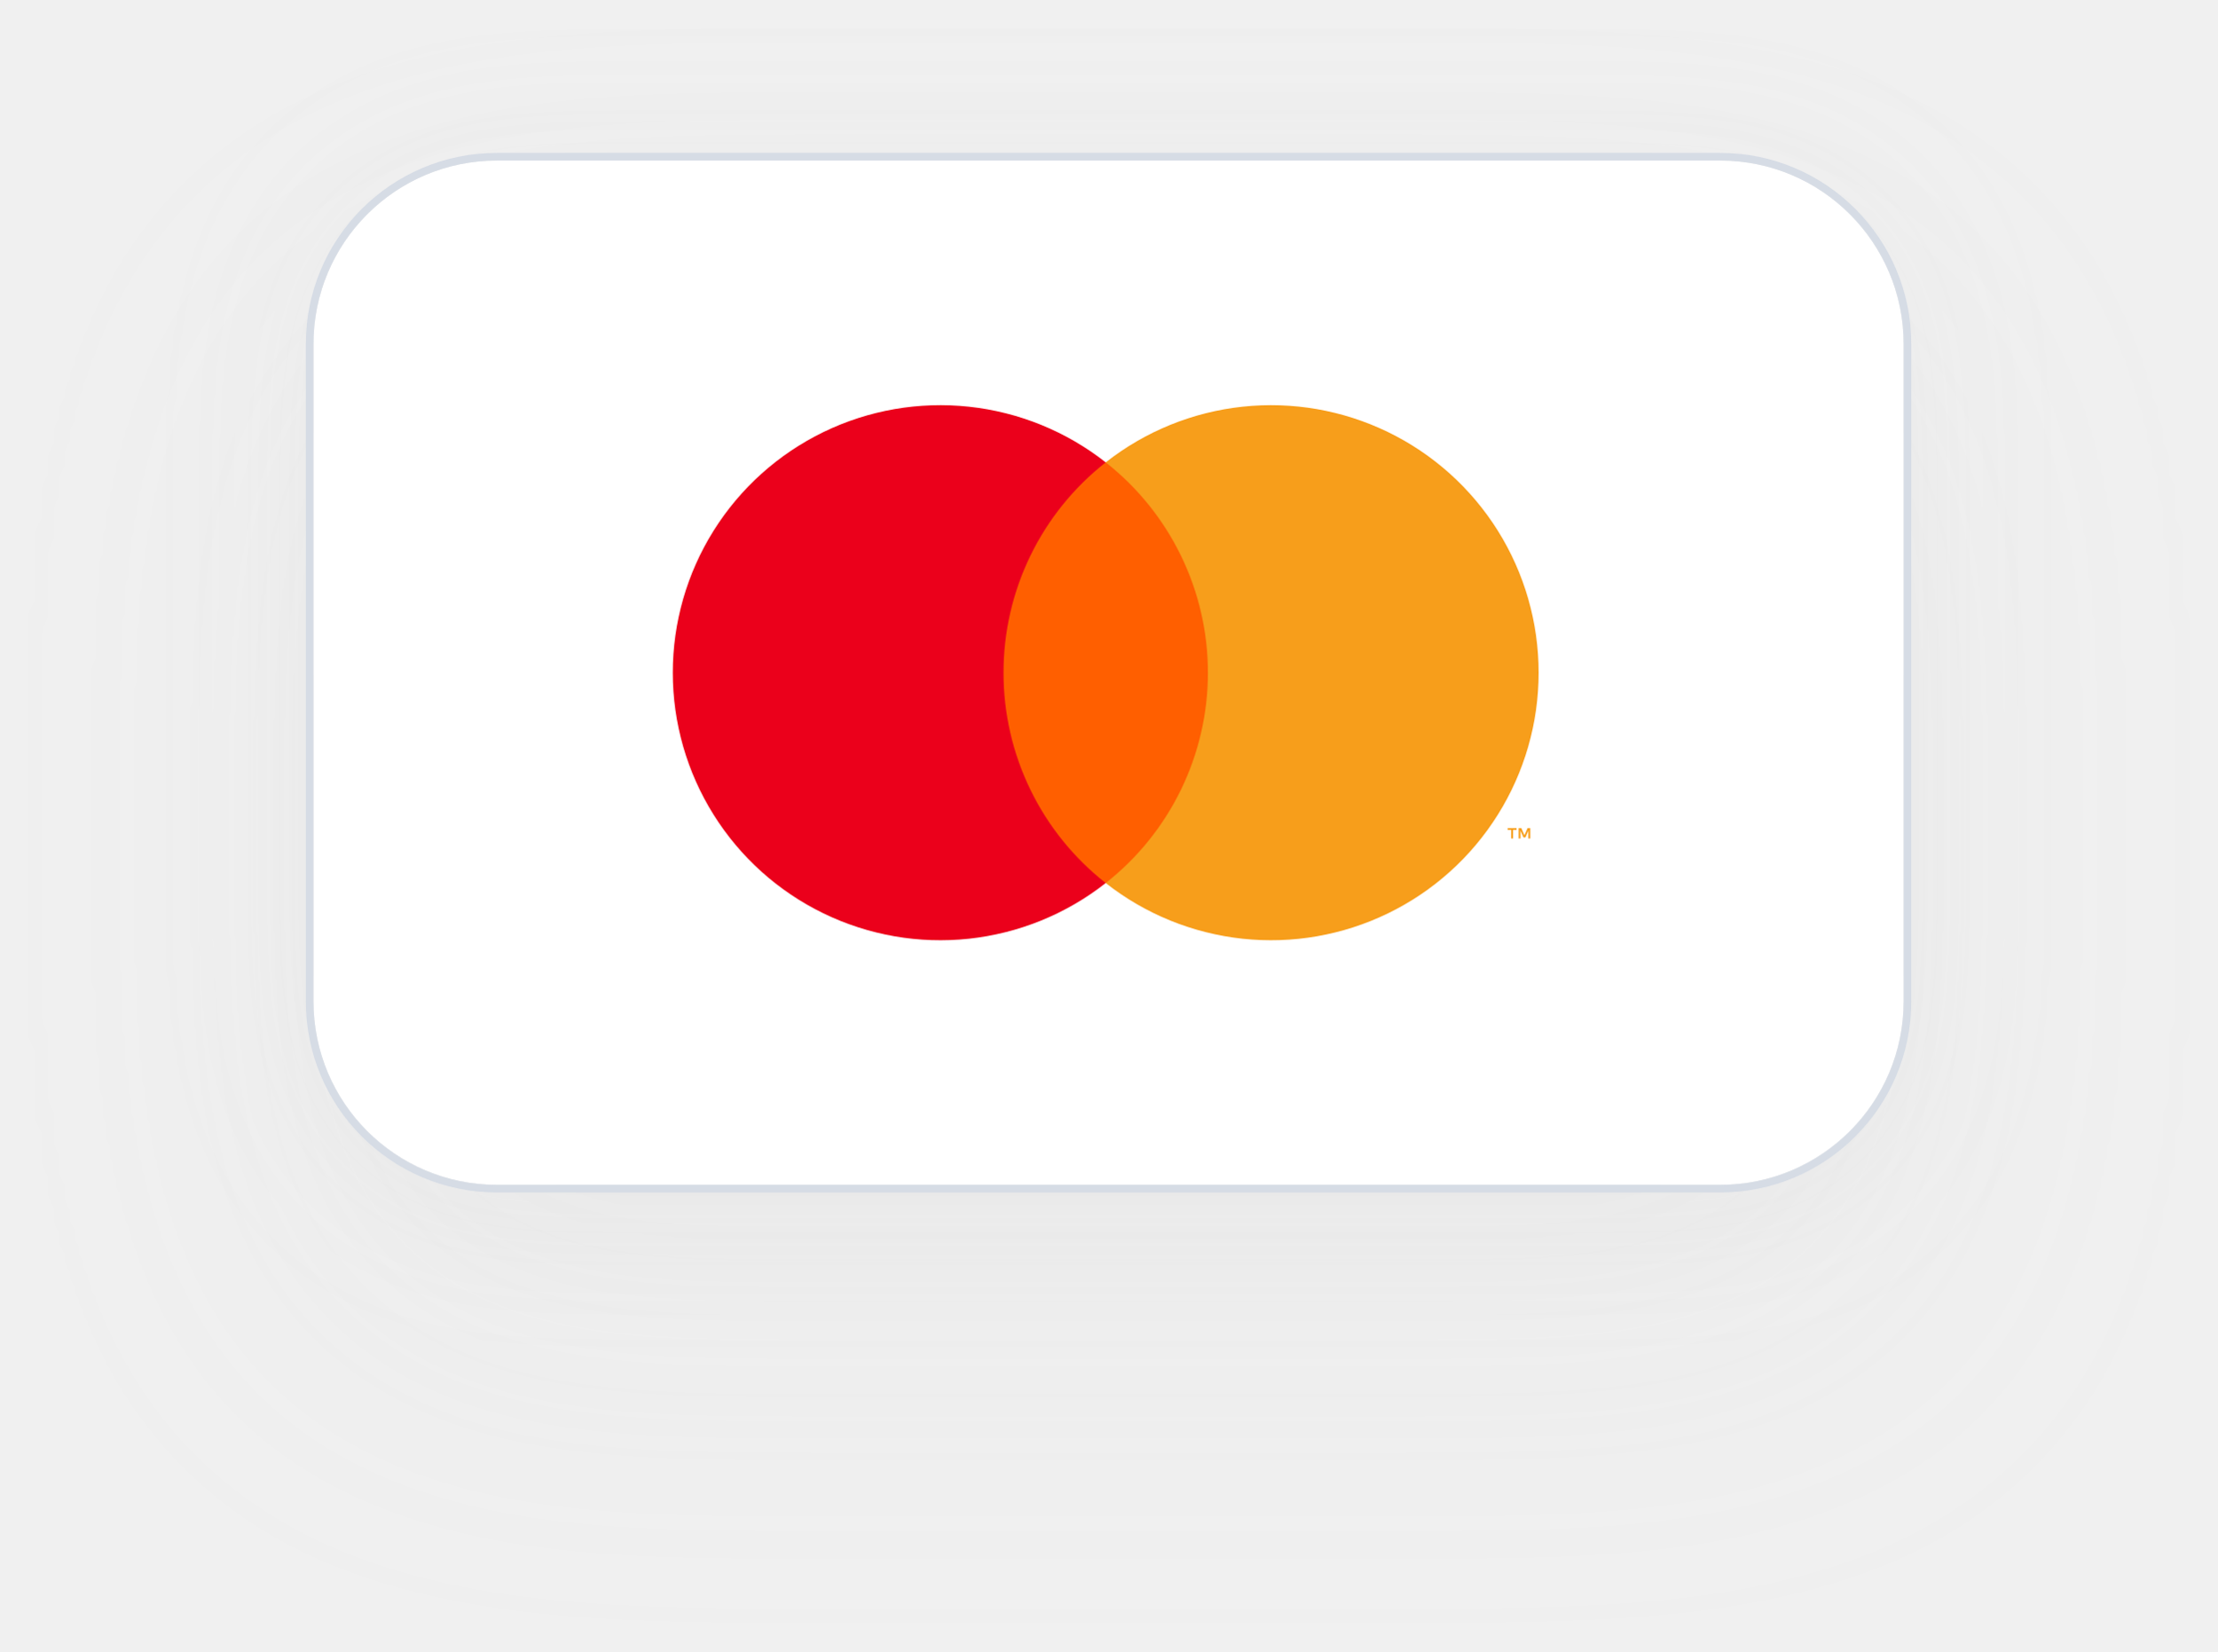
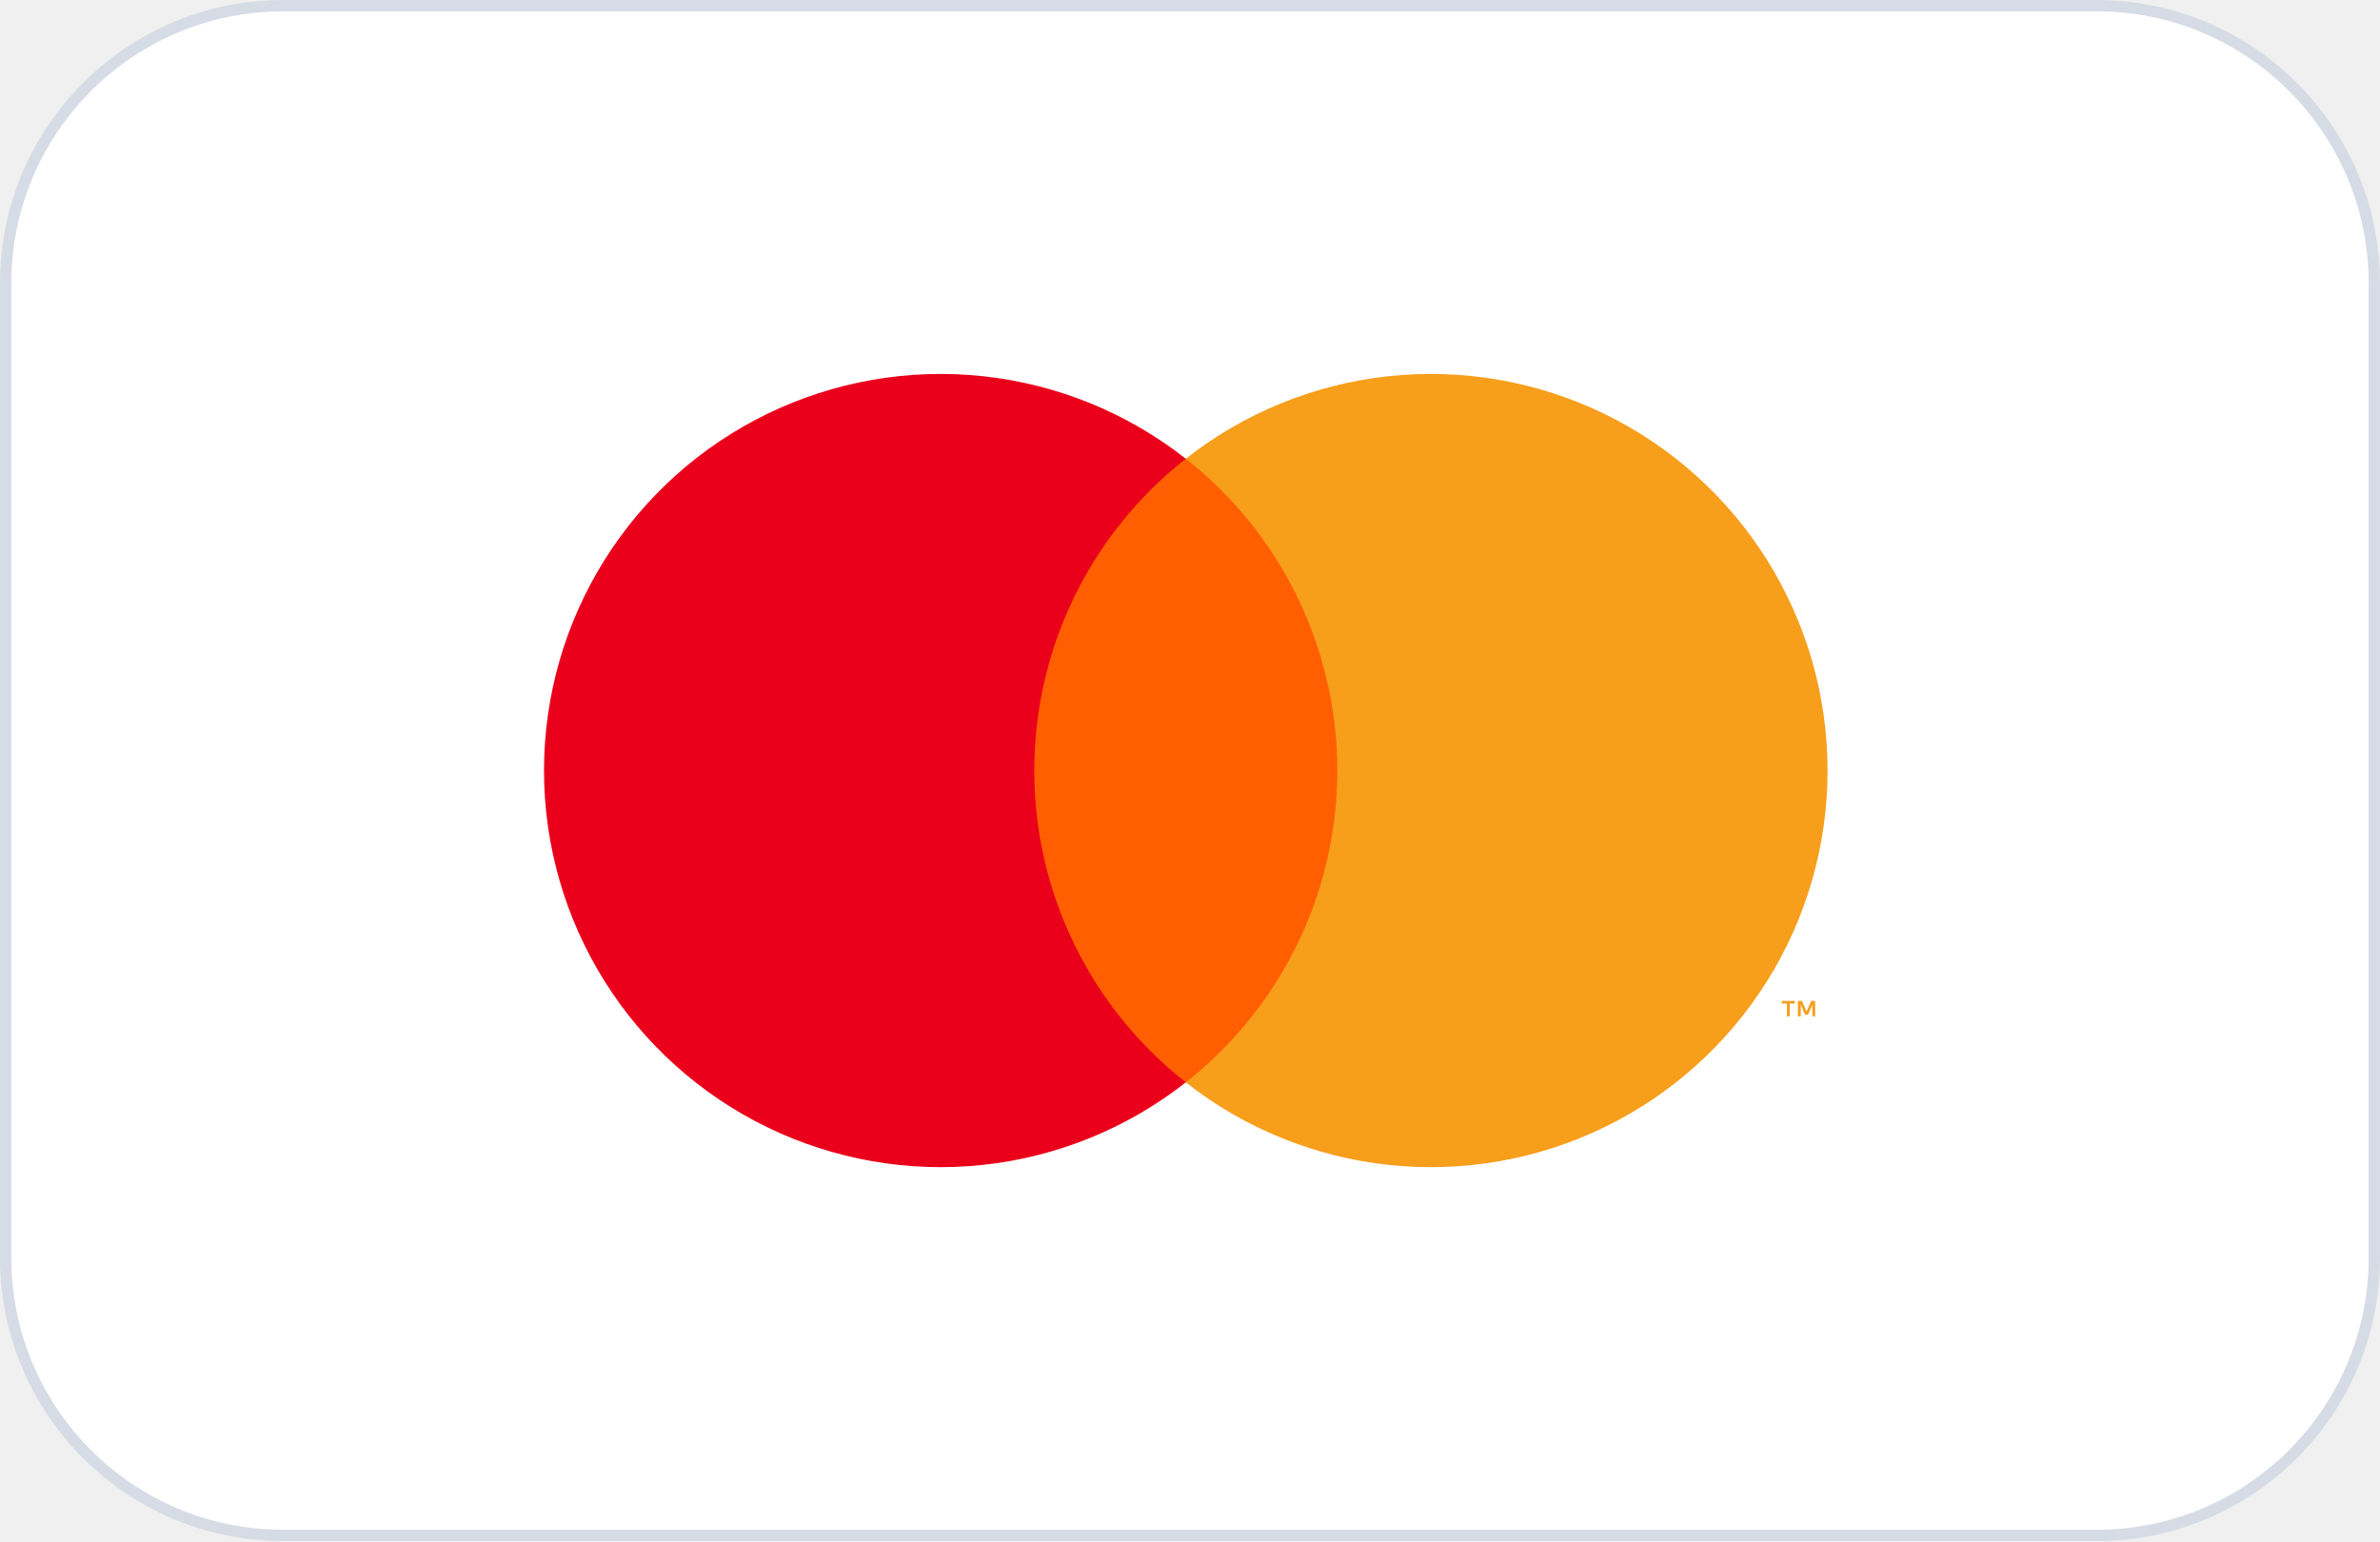
- <svg xmlns="http://www.w3.org/2000/svg" width="290" height="216" viewBox="0 0 290 216" fill="none">
-   <g filter="url(#filter0_dd_8828_30)">
-     <rect x="41" y="21" width="208" height="134" rx="24" fill="white" />
-     <rect x="40.5" y="20.5" width="209" height="135" rx="24.5" stroke="#D6DCE5" />
-     <path d="M159.941 60.483H129.316V115.517H159.941V60.483Z" fill="#FF5F00" />
-     <path d="M131.261 88C131.256 82.7 132.457 77.468 134.773 72.701C137.089 67.933 140.46 63.755 144.629 60.483C139.466 56.425 133.265 53.901 126.735 53.2C120.205 52.499 113.61 53.65 107.703 56.52C101.796 59.39 96.816 63.864 93.332 69.431C89.848 74.998 88 81.433 88 88C88 94.567 89.848 101.002 93.332 106.569C96.816 112.136 101.796 116.61 107.703 119.48C113.61 122.351 120.205 123.501 126.735 122.8C133.265 122.099 139.466 119.575 144.629 115.517C140.46 112.245 137.089 108.067 134.773 103.299C132.457 98.532 131.256 93.3 131.261 88Z" fill="#EB001B" />
-     <path d="M201.256 88C201.256 94.567 199.409 101.002 195.925 106.569C192.441 112.136 187.461 116.61 181.554 119.48C175.647 122.35 169.052 123.501 162.523 122.8C155.993 122.099 149.792 119.575 144.629 115.517C148.795 112.241 152.162 108.063 154.478 103.296C156.794 98.529 157.997 93.299 157.997 88C157.997 82.701 156.794 77.471 154.478 72.704C152.162 67.937 148.795 63.759 144.629 60.483C149.792 56.425 155.993 53.901 162.523 53.2C169.052 52.499 175.647 53.65 181.554 56.52C187.461 59.39 192.441 63.864 195.925 69.431C199.409 74.998 201.256 81.433 201.256 88Z" fill="#F79E1B" />
-     <path d="M197.917 109.688V108.561H198.371V108.332H197.214V108.561H197.669V109.688H197.917ZM200.163 109.688V108.33H199.809L199.401 109.264L198.993 108.33H198.638V109.688H198.888V108.663L199.271 109.547H199.531L199.913 108.661V109.688H200.163Z" fill="#F79E1B" />
-   </g>
-   <defs>
-     <filter id="filter0_dd_8828_30" x="0" y="0" width="290" height="216" filterUnits="userSpaceOnUse" color-interpolation-filters="sRGB">
-       <feFlood flood-opacity="0" result="BackgroundImageFix" />
-       <feColorMatrix in="SourceAlpha" type="matrix" values="0 0 0 0 0 0 0 0 0 0 0 0 0 0 0 0 0 0 127 0" result="hardAlpha" />
-       <feOffset dy="2" />
-       <feGaussianBlur stdDeviation="10" />
-       <feColorMatrix type="matrix" values="0 0 0 0 0.718 0 0 0 0 0.718 0 0 0 0 0.718 0 0 0 0.08 0" />
-       <feBlend mode="normal" in2="BackgroundImageFix" result="effect1_dropShadow_8828_30" />
-       <feColorMatrix in="SourceAlpha" type="matrix" values="0 0 0 0 0 0 0 0 0 0 0 0 0 0 0 0 0 0 127 0" result="hardAlpha" />
-       <feOffset dy="20" />
-       <feGaussianBlur stdDeviation="20" />
-       <feColorMatrix type="matrix" values="0 0 0 0 0.718 0 0 0 0 0.718 0 0 0 0 0.718 0 0 0 0.08 0" />
-       <feBlend mode="normal" in2="effect1_dropShadow_8828_30" result="effect2_dropShadow_8828_30" />
-       <feBlend mode="normal" in="SourceGraphic" in2="effect2_dropShadow_8828_30" result="shape" />
-     </filter>
-   </defs>
+ <svg xmlns="http://www.w3.org/2000/svg" width="210" height="136" viewBox="0 0 210 136" fill="none">
+   <rect x="0.5" y="0.5" width="209" height="135" rx="24.5" fill="white" />
+   <rect x="0.5" y="0.5" width="209" height="135" rx="24.5" stroke="#D6DCE5" />
+   <path d="M119.941 40.483H89.316V95.517H119.941V40.483Z" fill="#FF5F00" />
+   <path d="M91.261 68C91.256 62.7 92.457 57.468 94.773 52.701C97.089 47.933 100.46 43.755 104.629 40.483C99.466 36.425 93.265 33.901 86.735 33.2C80.205 32.499 73.61 33.65 67.703 36.52C61.796 39.39 56.816 43.864 53.332 49.431C49.848 54.998 48 61.433 48 68C48 74.567 49.848 81.002 53.332 86.569C56.816 92.136 61.796 96.61 67.703 99.48C73.61 102.351 80.205 103.501 86.735 102.8C93.265 102.099 99.466 99.575 104.629 95.517C100.46 92.245 97.089 88.067 94.773 83.299C92.457 78.532 91.256 73.3 91.261 68Z" fill="#EB001B" />
+   <path d="M161.256 68C161.256 74.567 159.409 81.002 155.925 86.569C152.441 92.136 147.461 96.61 141.554 99.48C135.647 102.35 129.052 103.501 122.523 102.8C115.993 102.099 109.792 99.575 104.629 95.517C108.795 92.241 112.162 88.063 114.478 83.296C116.794 78.529 117.997 73.299 117.997 68C117.997 62.701 116.794 57.471 114.478 52.704C112.162 47.937 108.795 43.759 104.629 40.483C109.792 36.425 115.993 33.901 122.523 33.2C129.052 32.499 135.647 33.65 141.554 36.52C147.461 39.39 152.441 43.864 155.925 49.431C159.409 54.998 161.256 61.433 161.256 68Z" fill="#F79E1B" />
+   <path d="M157.917 89.688V88.561H158.371V88.332H157.214V88.561H157.669V89.688H157.917ZM160.163 89.688V88.33H159.809L159.401 89.264L158.993 88.33H158.638V89.688H158.888V88.663L159.271 89.547H159.531L159.913 88.661V89.688H160.163Z" fill="#F79E1B" />
</svg>
